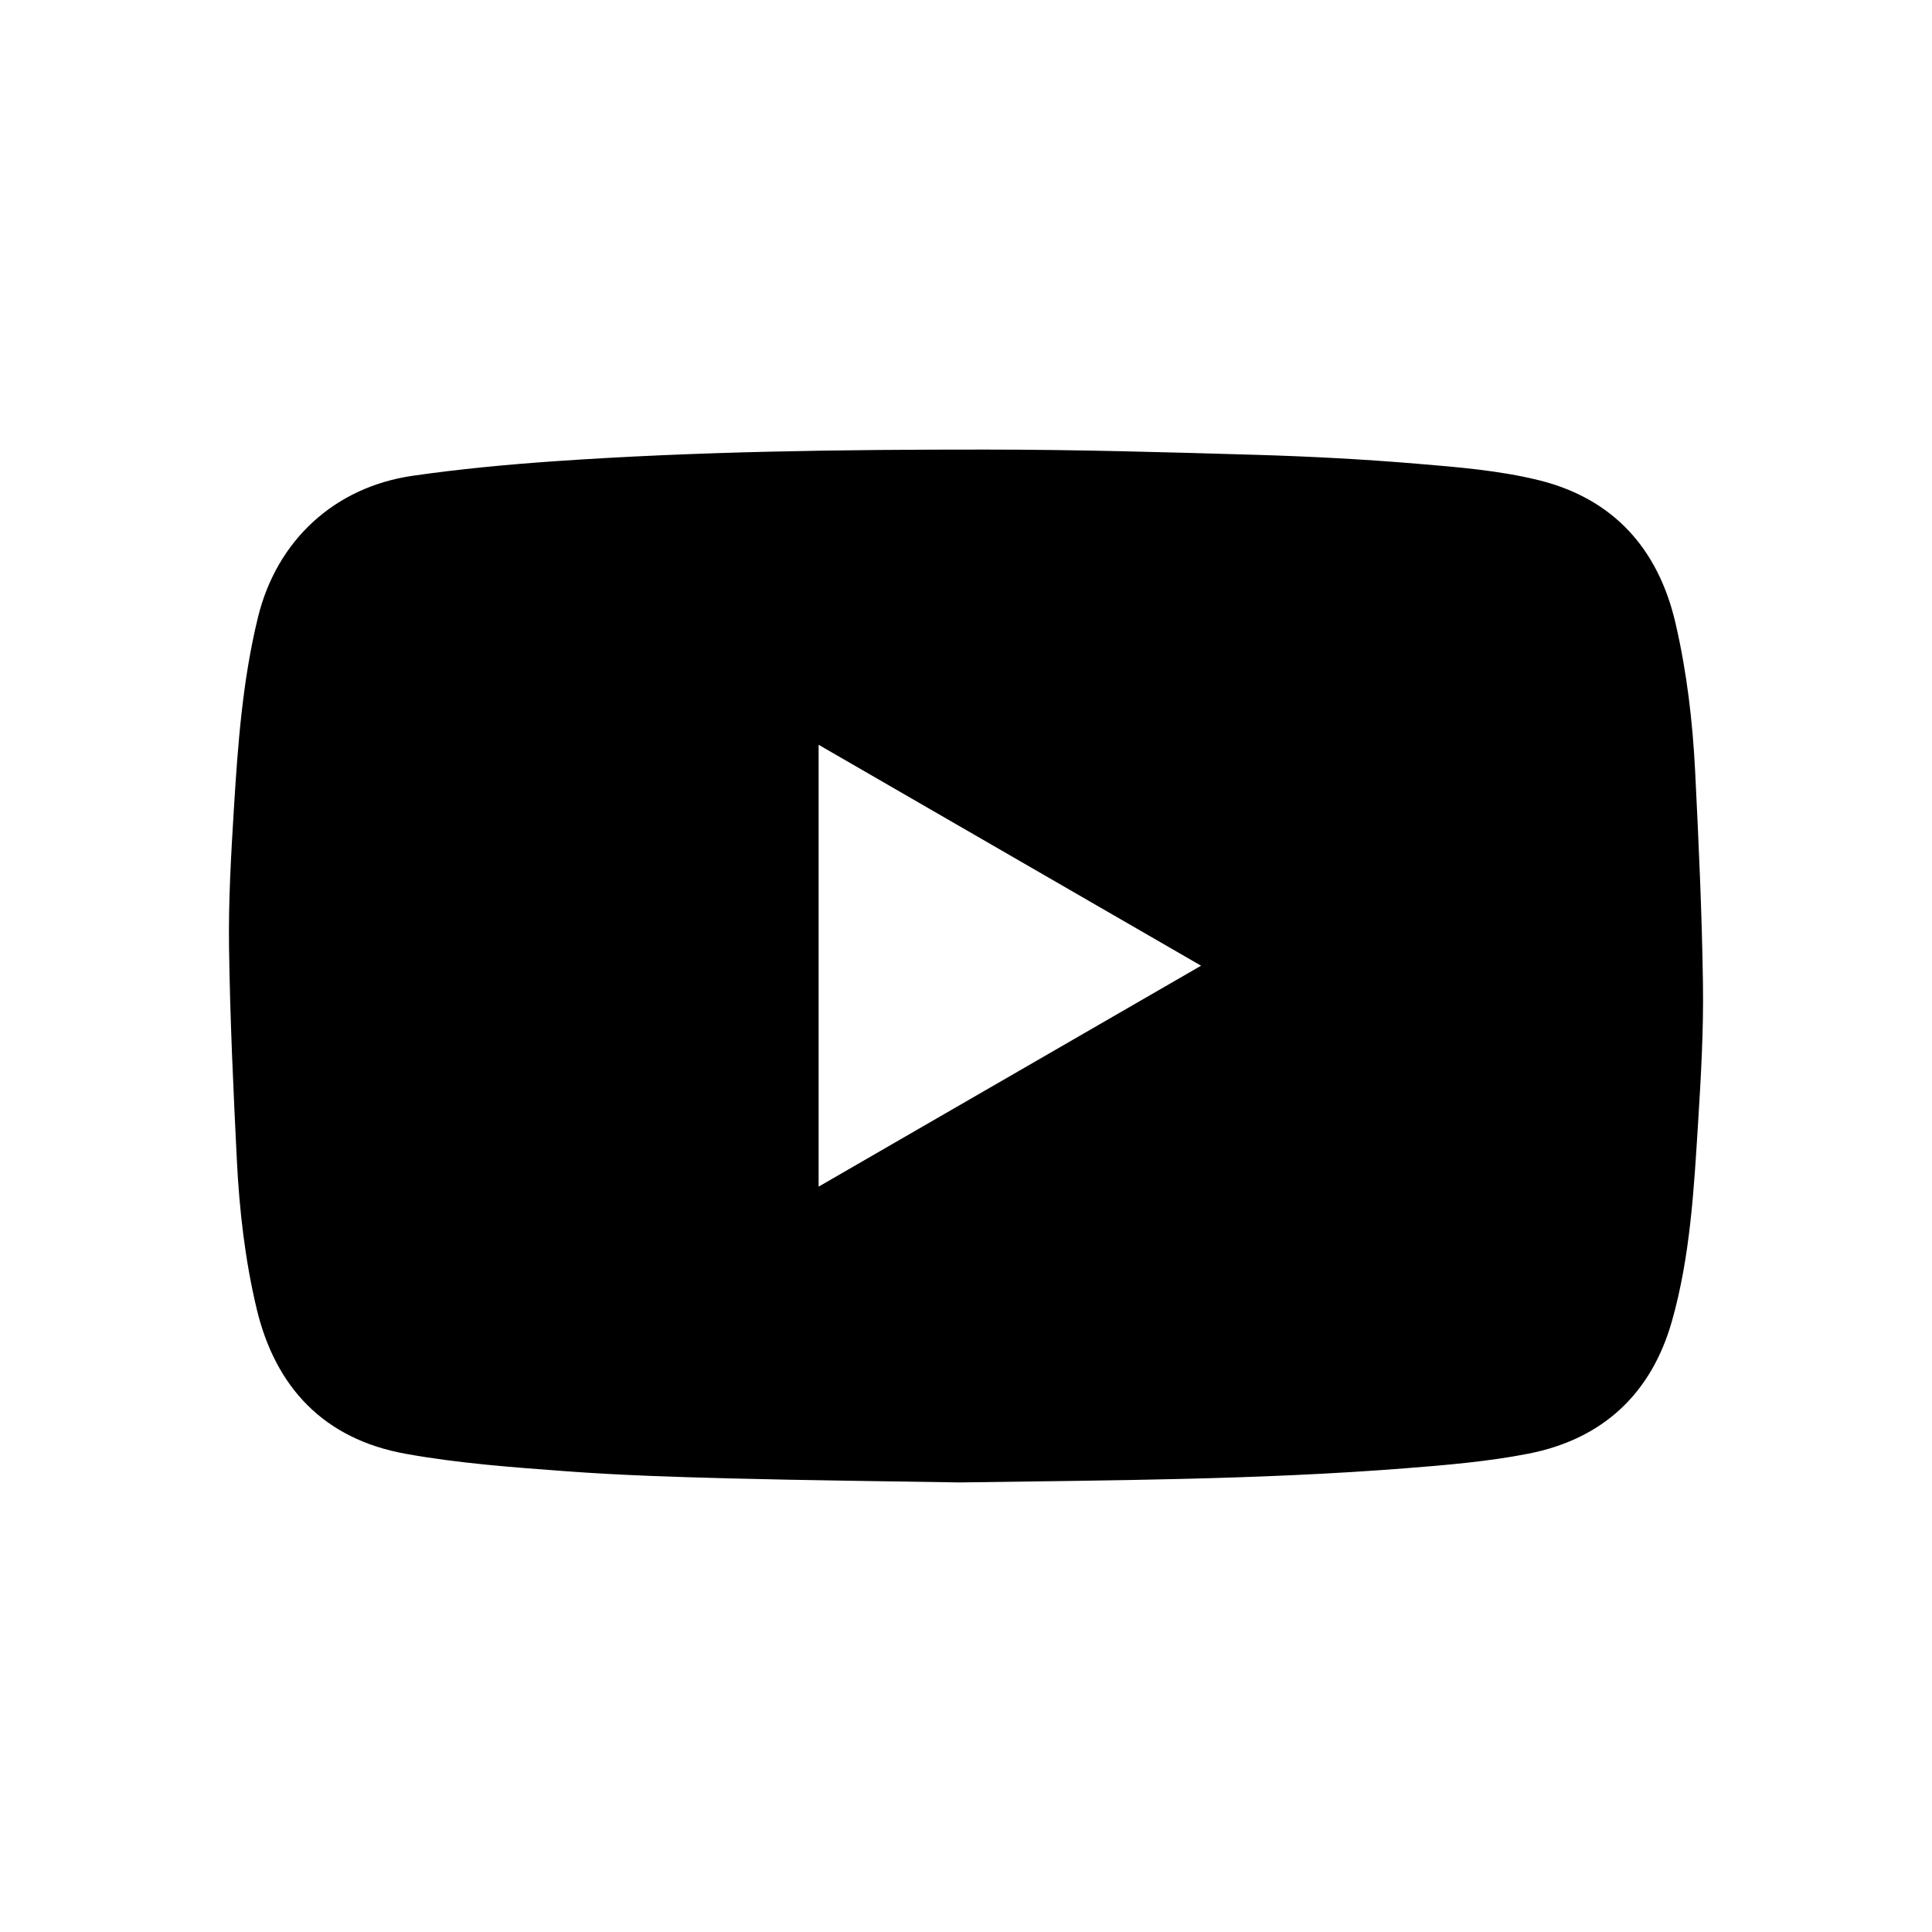
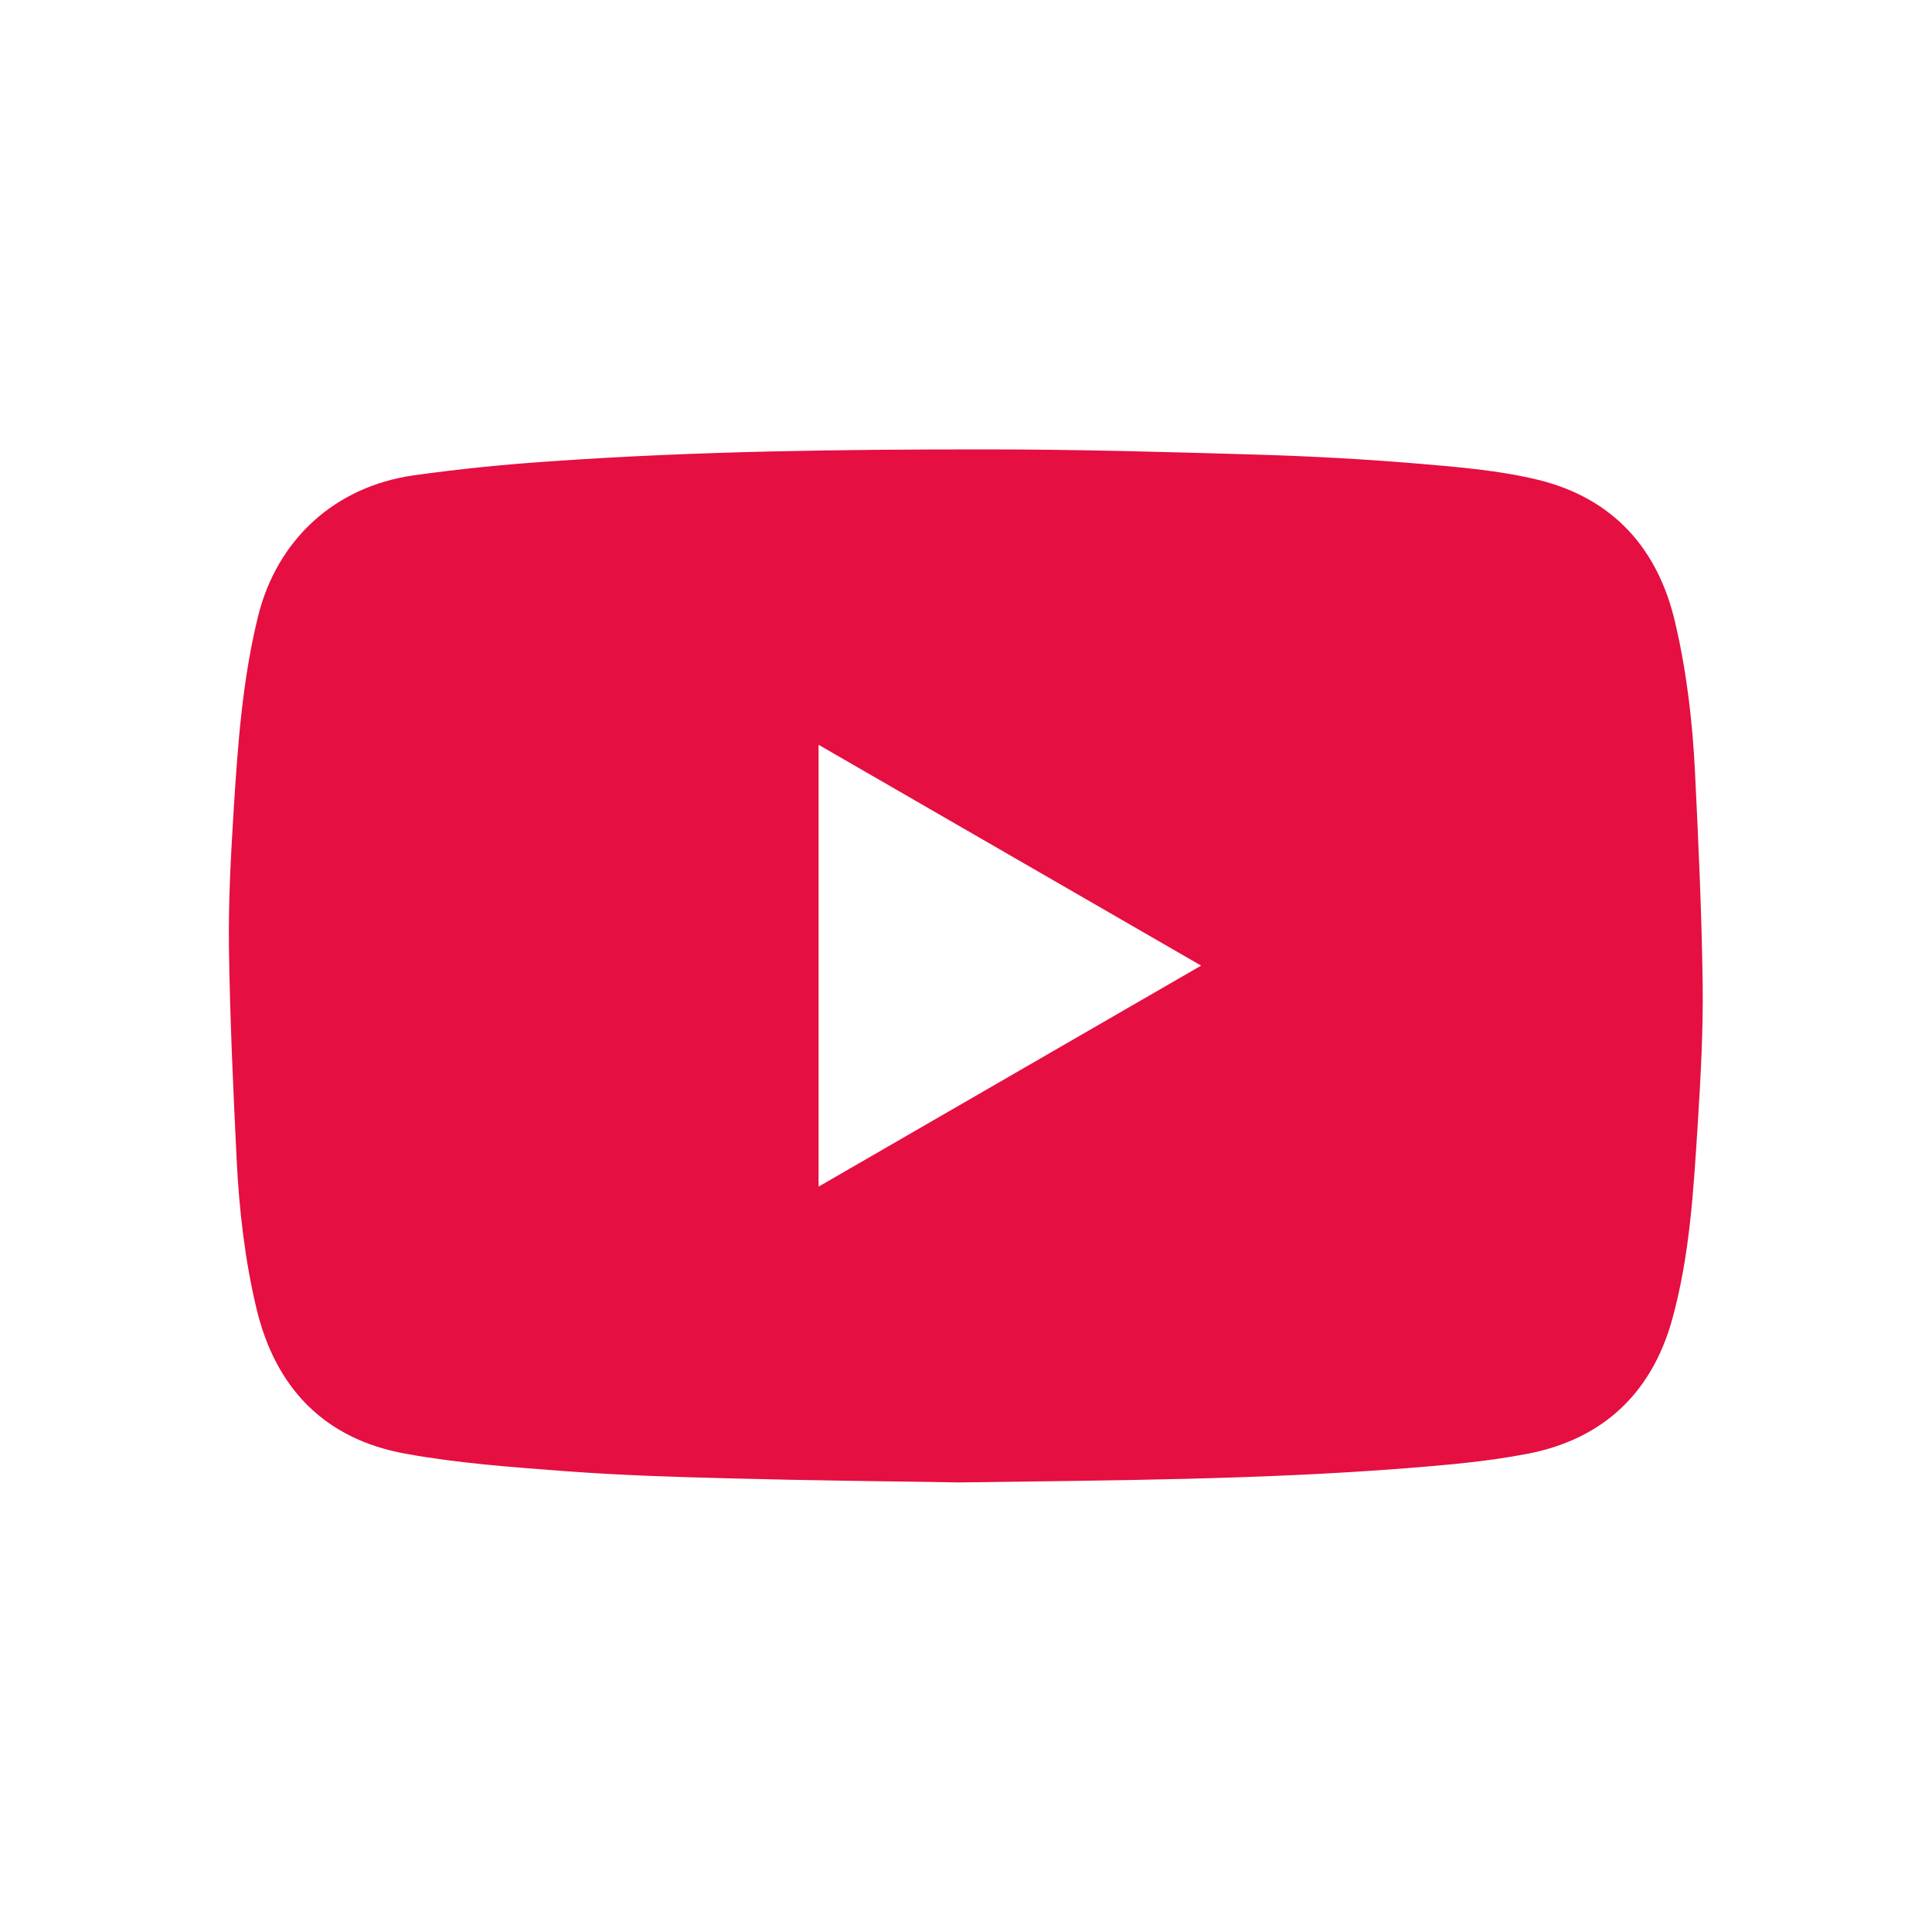
- <svg xmlns="http://www.w3.org/2000/svg" id="YouTube" viewBox="0 0 1000 1000">
-   <path d="M496.612,767.305c-37.347-.628-78.064-1.046-118.766-2.088-28.28-.724-56.589-1.614-84.791-3.7-27.843-2.063-55.862-4.1-83.276-9.068-41.824-7.577-67.222-34.046-76.993-75.261-5.974-25.2-8.907-50.9-10.191-76.715-1.826-36.706-3.529-73.441-4.049-110.181-.338-23.874,1.046-47.808,2.513-71.662,2.05-33.318,4.5-66.646,12.495-99.229,9.737-39.661,39.488-67.332,80.216-73.167,24.048-3.445,48.307-5.757,72.549-7.446,74.467-5.186,149.087-6.109,223.694-6.09,46.759.012,93.527,1.346,140.272,2.726,27.66.817,55.335,2.266,82.907,4.58,21.18,1.778,42.674,3.47,63.207,8.531,38.53,9.5,61.878,35.359,70.835,73.976,5.851,25.23,8.882,50.91,10.167,76.72,1.828,36.706,3.529,73.441,4.049,110.182.338,23.874-1.021,47.81-2.516,71.662-2.164,34.518-4.061,69.219-13.53,102.693-10.66,37.683-35.938,61.15-74.315,68.65-20.975,4.1-42.477,5.9-63.833,7.578C651.621,765.928,575.783,766.171,496.612,767.305ZM423.717,385.5V614.2L621.669,499.847Z" />
+ <svg xmlns="http://www.w3.org/2000/svg" version="1.1" id="YouTube" x="0px" y="0px" viewBox="0 0 1000 1000" style="enable-background:new 0 0 1000 1000;" xml:space="preserve">
+   <style type="text/css">
+ 	.st0{fill:#E50F41;}
+ </style>
+   <path class="st0" d="M496.6,767.3c-37.3-0.6-78.1-1-118.8-2.1c-28.3-0.7-56.6-1.6-84.8-3.7c-27.8-2.1-55.9-4.1-83.3-9.1  c-41.8-7.6-67.2-34-77-75.3c-6-25.2-8.9-50.9-10.2-76.7c-1.8-36.7-3.5-73.4-4-110.2c-0.3-23.9,1-47.8,2.5-71.7  c2.1-33.3,4.5-66.6,12.5-99.2c9.7-39.7,39.5-67.3,80.2-73.2c24-3.4,48.3-5.8,72.5-7.4c74.5-5.2,149.1-6.1,223.7-6.1  c46.8,0,93.5,1.3,140.3,2.7c27.7,0.8,55.3,2.3,82.9,4.6c21.2,1.8,42.7,3.5,63.2,8.5c38.5,9.5,61.9,35.4,70.8,74  c5.9,25.2,8.9,50.9,10.2,76.7c1.8,36.7,3.5,73.4,4,110.2c0.3,23.9-1,47.8-2.5,71.7c-2.2,34.5-4.1,69.2-13.5,102.7  c-10.7,37.7-35.9,61.2-74.3,68.7c-21,4.1-42.5,5.9-63.8,7.6C651.6,765.9,575.8,766.2,496.6,767.3z M423.7,385.5v228.7l198-114.4  L423.7,385.5z" />
</svg>
